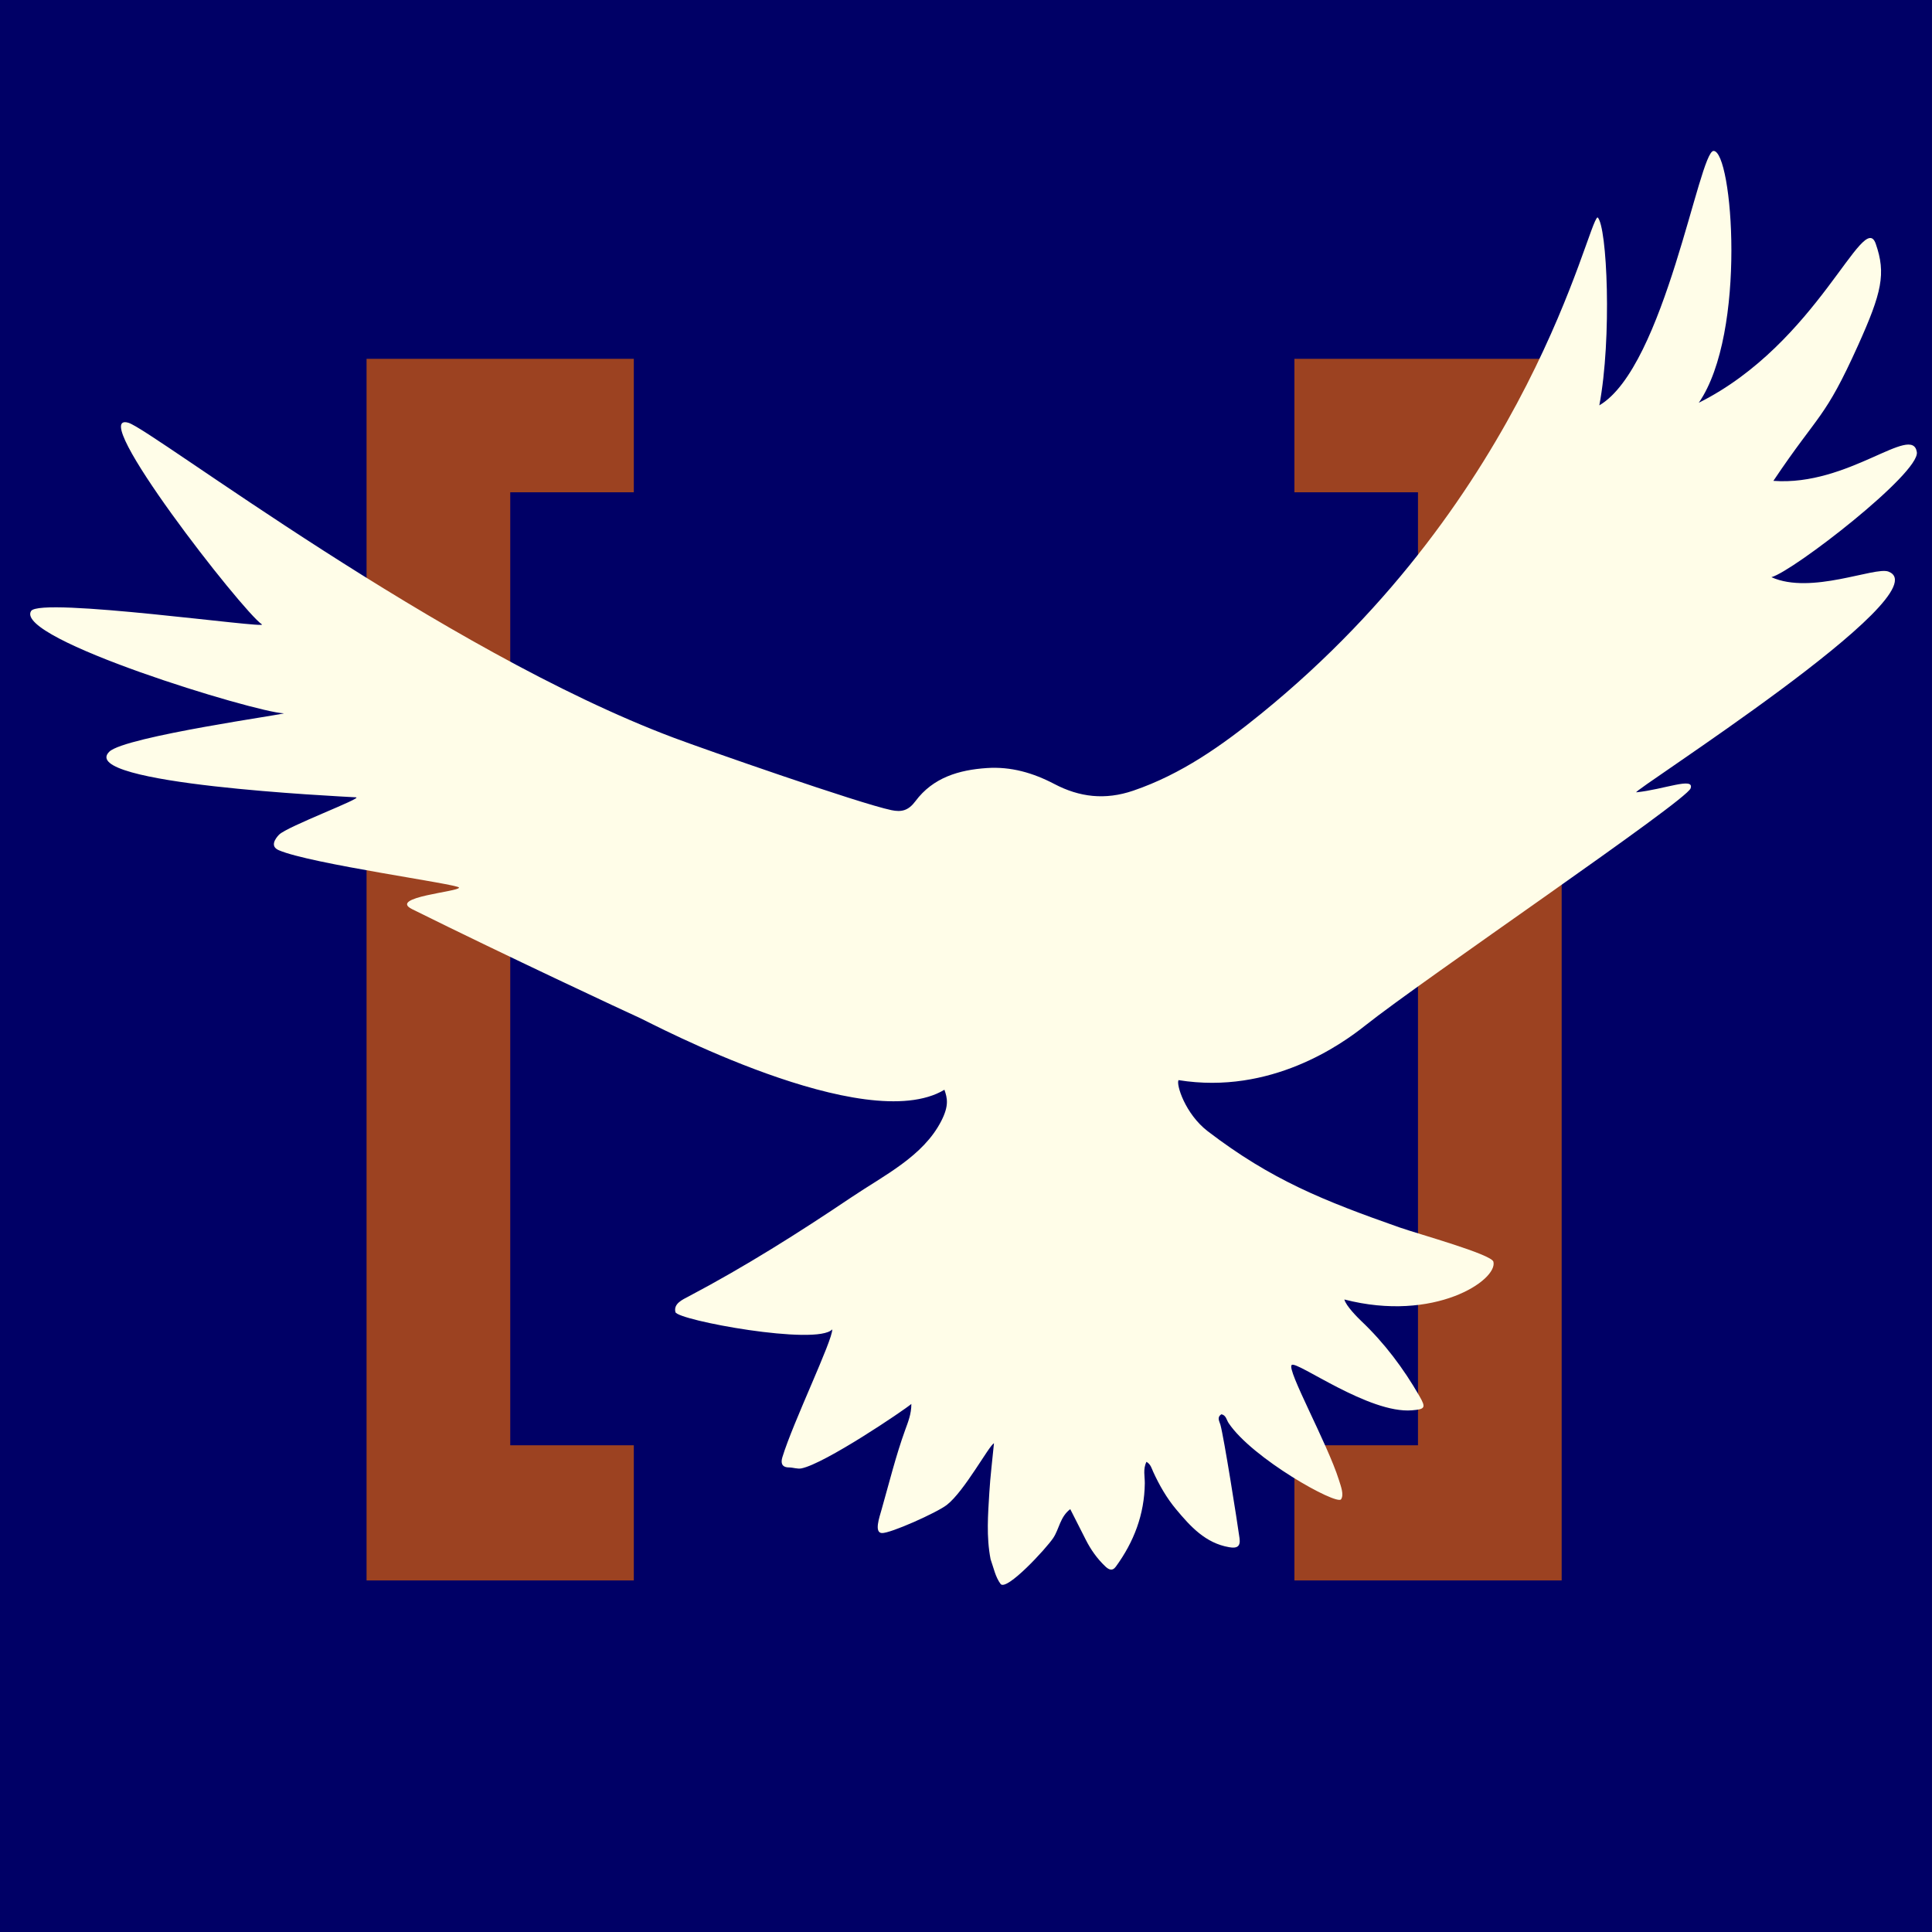
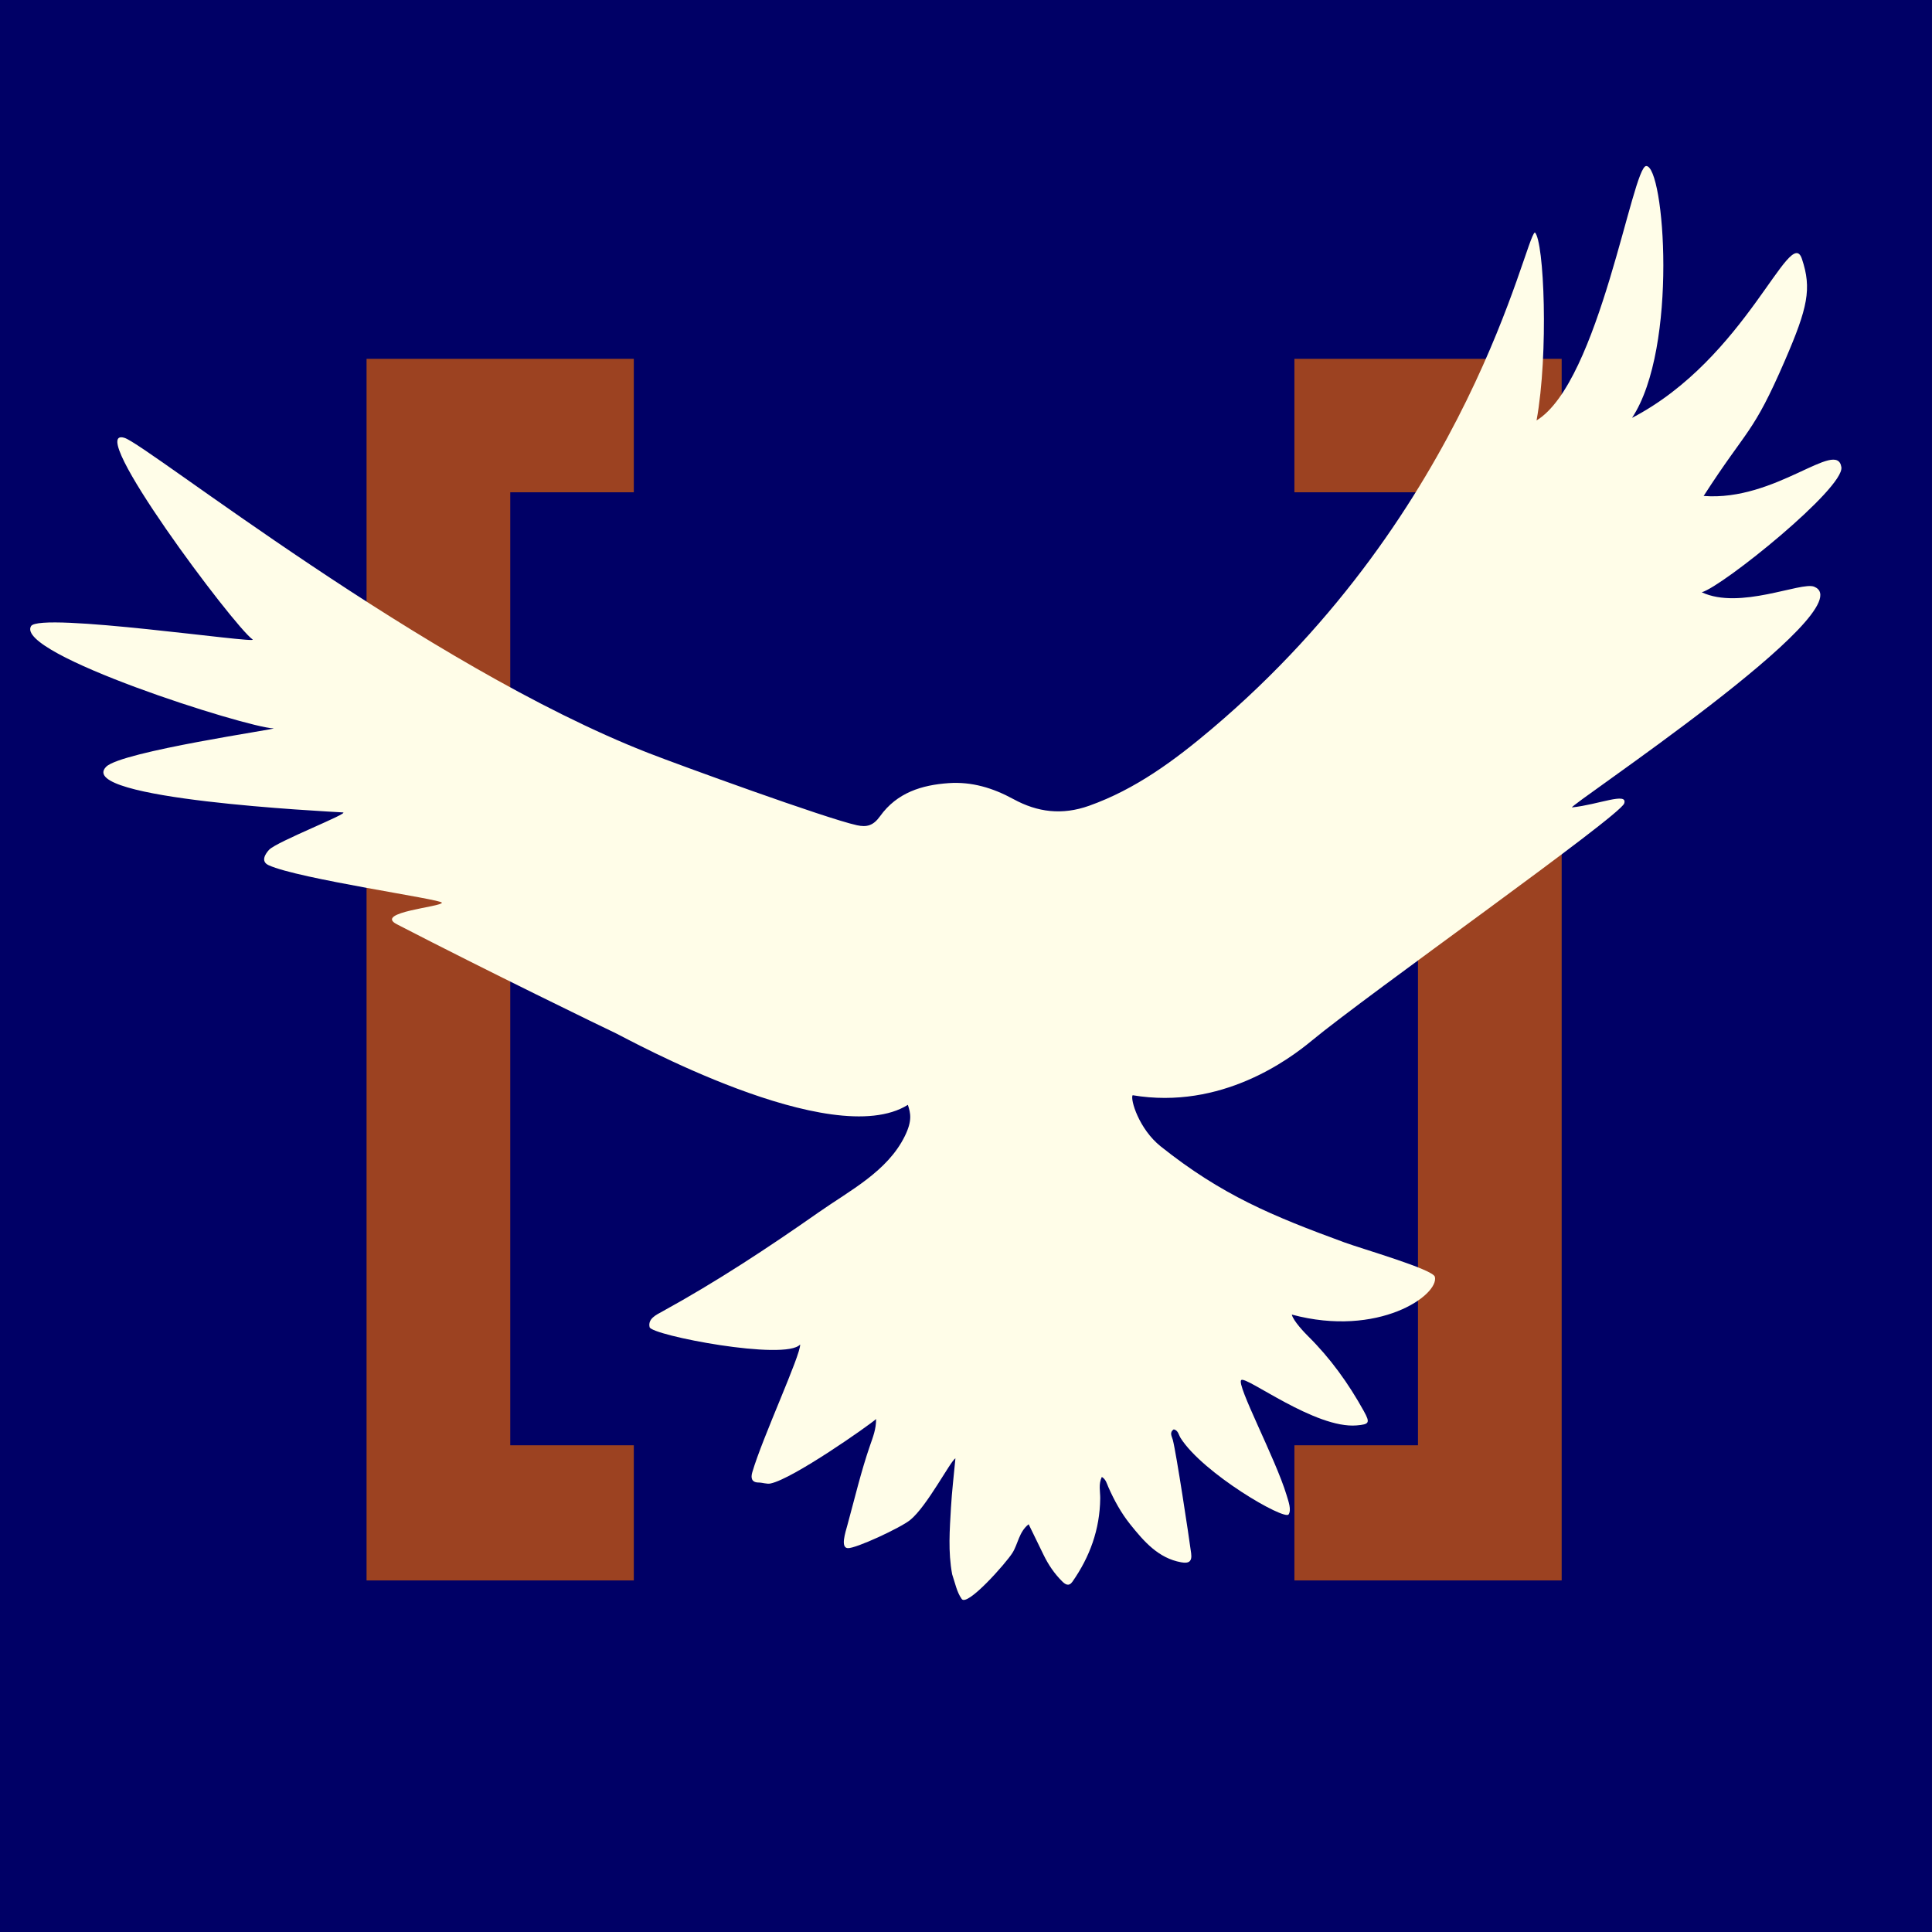
<svg xmlns="http://www.w3.org/2000/svg" width="100%" height="100%" viewBox="0 0 128 128" version="1.1" xml:space="preserve" style="fill-rule:evenodd;clip-rule:evenodd;stroke-linejoin:round;stroke-miterlimit:2;">
  <g transform="matrix(2.09867,0,0,2.92775,-16.4814,-48.2143)">
    <rect x="7.853" y="16.468" width="60.991" height="43.72" style="fill:rgb(0,0,102);" />
  </g>
  <g transform="matrix(6.09252,0,0,7.25469,19.4306,87.2519)">
    <text x="0px" y="0px" style="font-family:'Helvetica-Bold', 'Helvetica';font-weight:700;font-size:12px;fill:rgb(156,66,33);">[  ]</text>
  </g>
-   <g transform="matrix(0.139269,0,0,0.143227,-7.4737,-10.3843)">
+   <g transform="matrix(0.133698,0,0,0.143227,-7.09475,-9.38427)">
    <path d="M524.898,793.744C522.809,783.244 523.687,773.083 524.303,762.958C524.761,755.434 525.737,747.942 526.513,740.123C524.155,741.133 512.485,762.295 504.072,768.641C499.287,772.251 477.066,781.902 473.159,781.646C469.494,781.405 471.924,774.612 473.053,770.757C476.675,758.392 479.788,746.036 484.253,734.006C485.631,730.295 487.227,726.608 487.211,721.925C483.62,724.906 445.991,749.614 434.892,751.739C433.021,752.097 430.958,751.303 428.982,751.291C425.495,751.27 425.045,749.147 425.843,746.594C430.879,730.479 449.89,692.263 449.572,687.433C442.363,695.151 375.923,683.208 374.972,679.435C373.985,675.522 378.31,673.698 381.332,672.148C408.052,658.443 433.607,642.757 458.698,626.334C474.21,616.181 492.819,607.411 501.438,591.047C505.208,583.89 504.315,580.446 502.946,576.591C465.3,598.576 363.219,545.655 358.256,543.488C352.353,540.911 294.562,514.701 249.714,493.055C238.088,487.444 272.389,484.969 272.026,483.066C271.723,481.476 201.144,472.107 186.208,465.751C182.003,463.962 184.664,460.354 186.423,458.594C190.18,454.835 226.704,441.542 223.001,441.321C215.362,440.867 89.92,435.172 105.652,420.219C113.129,413.111 191.89,402.569 188.582,402.453C175.085,401.981 60.262,368.003 68.441,355.155C72.694,348.473 181.659,363.557 178.257,361.329C168.87,355.18 94.258,262.096 114.76,268.065C126.166,271.385 263.821,373.557 374.383,413.842C389.178,419.232 462.36,444.131 477.712,447.252C482.492,448.223 485.77,447.52 489.162,443.09C497.558,432.127 509.923,428.637 523.131,427.776C534.559,427.03 545.073,429.967 555.299,435.184C567.18,441.246 579.362,442.69 592.751,438.248C615.735,430.623 635.066,417.287 653.662,402.6C781.851,301.351 808.633,175.194 813.663,173.037C818.229,177.079 820.544,228.917 814.489,260.007C845.634,242.243 861.939,142.417 868.824,142.322C877.819,142.199 884.814,226.354 861.806,258.807C918.423,231.313 940.146,168.995 945.986,185.267C950.929,199.041 948.908,207.801 937.559,232.281C921.54,266.833 919.117,263.302 897.291,294.936C933.023,297.545 963.354,268.366 965.537,281.608C967.136,291.299 906.754,336.744 896.354,339.488C915.201,347.772 945.614,334.497 952.028,336.9C978.279,346.738 828.343,439.37 832.112,439C845.127,437.721 859.845,431.753 857.918,437.162C855.817,443.061 730.724,525.523 703.047,546.937C692.023,555.466 658.249,579.028 614.317,572.138C613.085,574.046 617.433,587.769 628.264,595.825C658.575,618.371 683.512,627.973 719.249,640.211C728.191,643.273 763.228,652.677 764.106,656.146C766.252,664.618 736.131,684.362 693.207,673.608C693.896,676.503 699.599,682.057 701.264,683.593C712.258,693.733 721.287,705.427 728.894,718.256C732.136,723.723 731.601,724.37 725.363,724.874C704.916,726.526 670.695,701.958 668.16,703.884C665.531,705.882 685.162,740.213 690.605,757.081C691.572,760.078 693.115,763.957 691.618,766.046C689.565,768.914 649.297,747.118 638.104,730.716C637.124,729.279 636.933,727.145 634.713,726.705C632.39,728.138 633.775,729.935 634.238,731.557C635.927,737.48 642.203,776.101 643.323,784.003C643.885,787.965 642.088,788.816 638.35,788.185C627.101,786.286 619.982,778.621 613.101,770.597C608.63,765.382 605.169,759.497 602.243,753.288C601.498,751.705 601.091,749.834 599.056,748.702C597.324,752.085 598.304,755.448 598.264,758.641C598.082,773.092 593.064,785.752 584.494,797.176C582.729,799.529 580.961,798.447 579.431,797.032C575.606,793.496 572.568,789.336 570.169,784.708C567.74,780.022 565.287,775.348 562.804,770.591C557.948,774.139 557.565,779.745 554.72,783.907C551.38,788.794 532.387,808.807 529.635,805.167C527.181,801.923 526.401,797.888 524.898,793.744" style="fill:rgb(255,253,232);fill-rule:nonzero;" />
  </g>
</svg>
